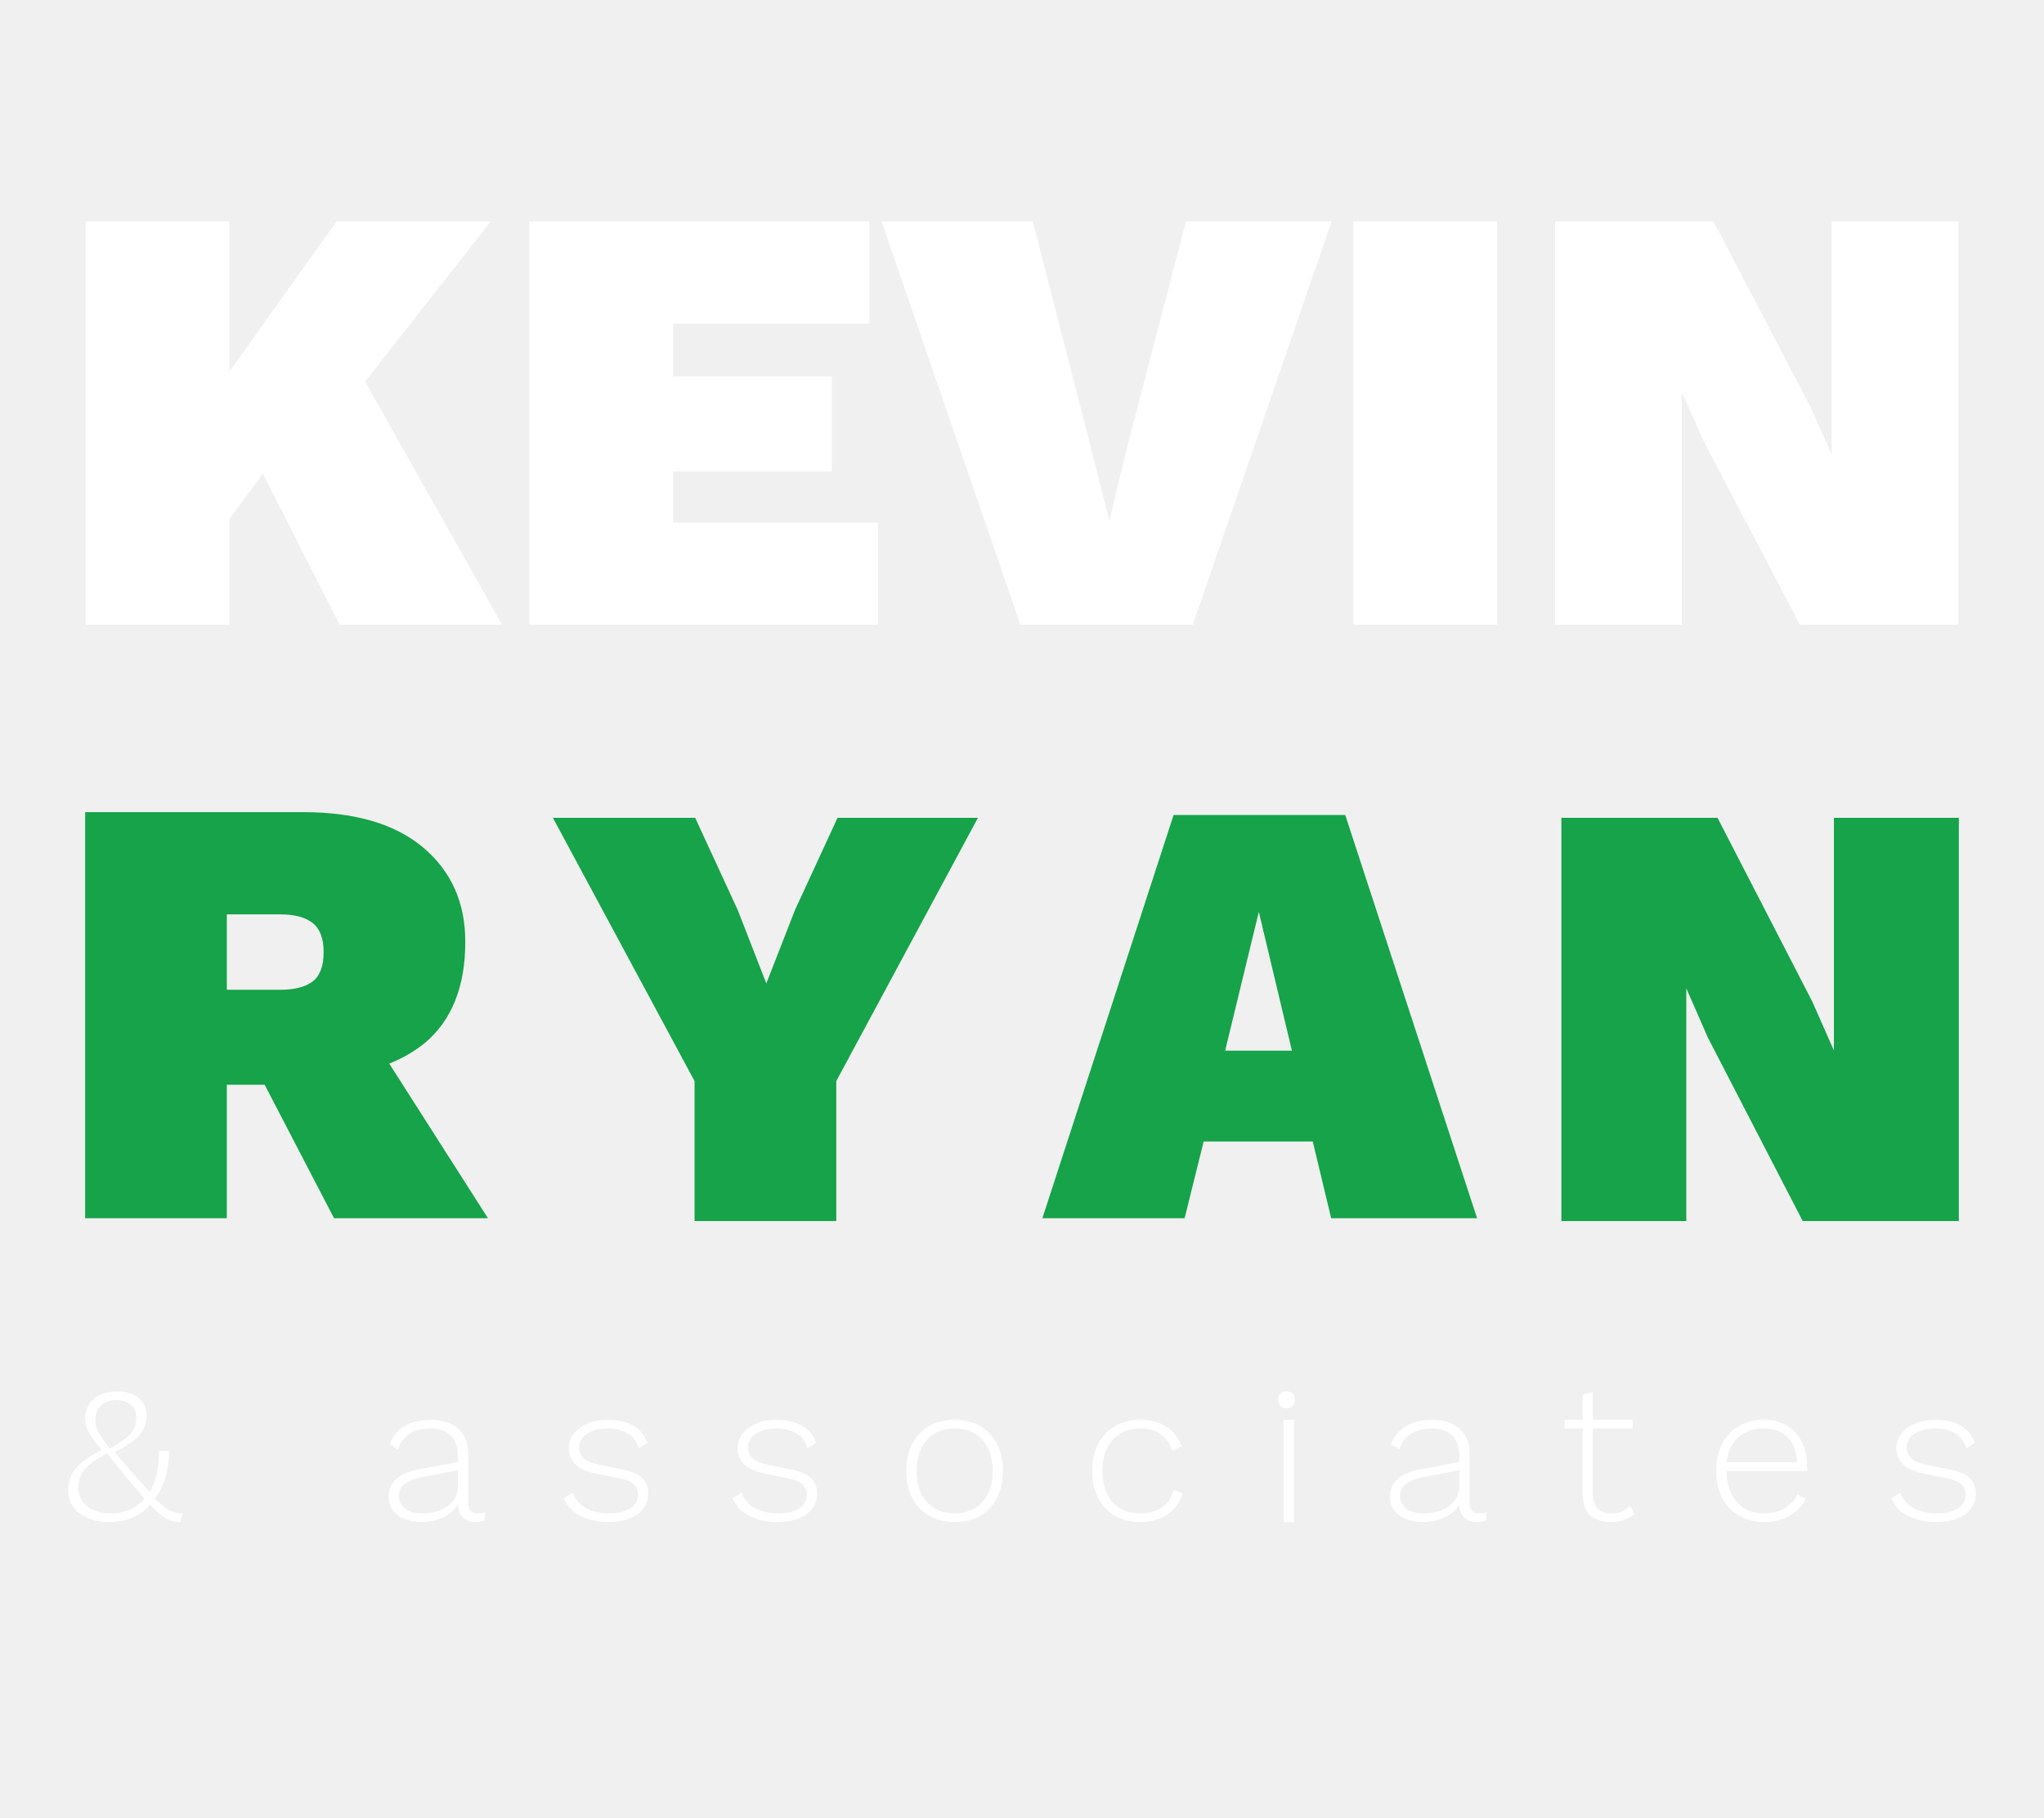
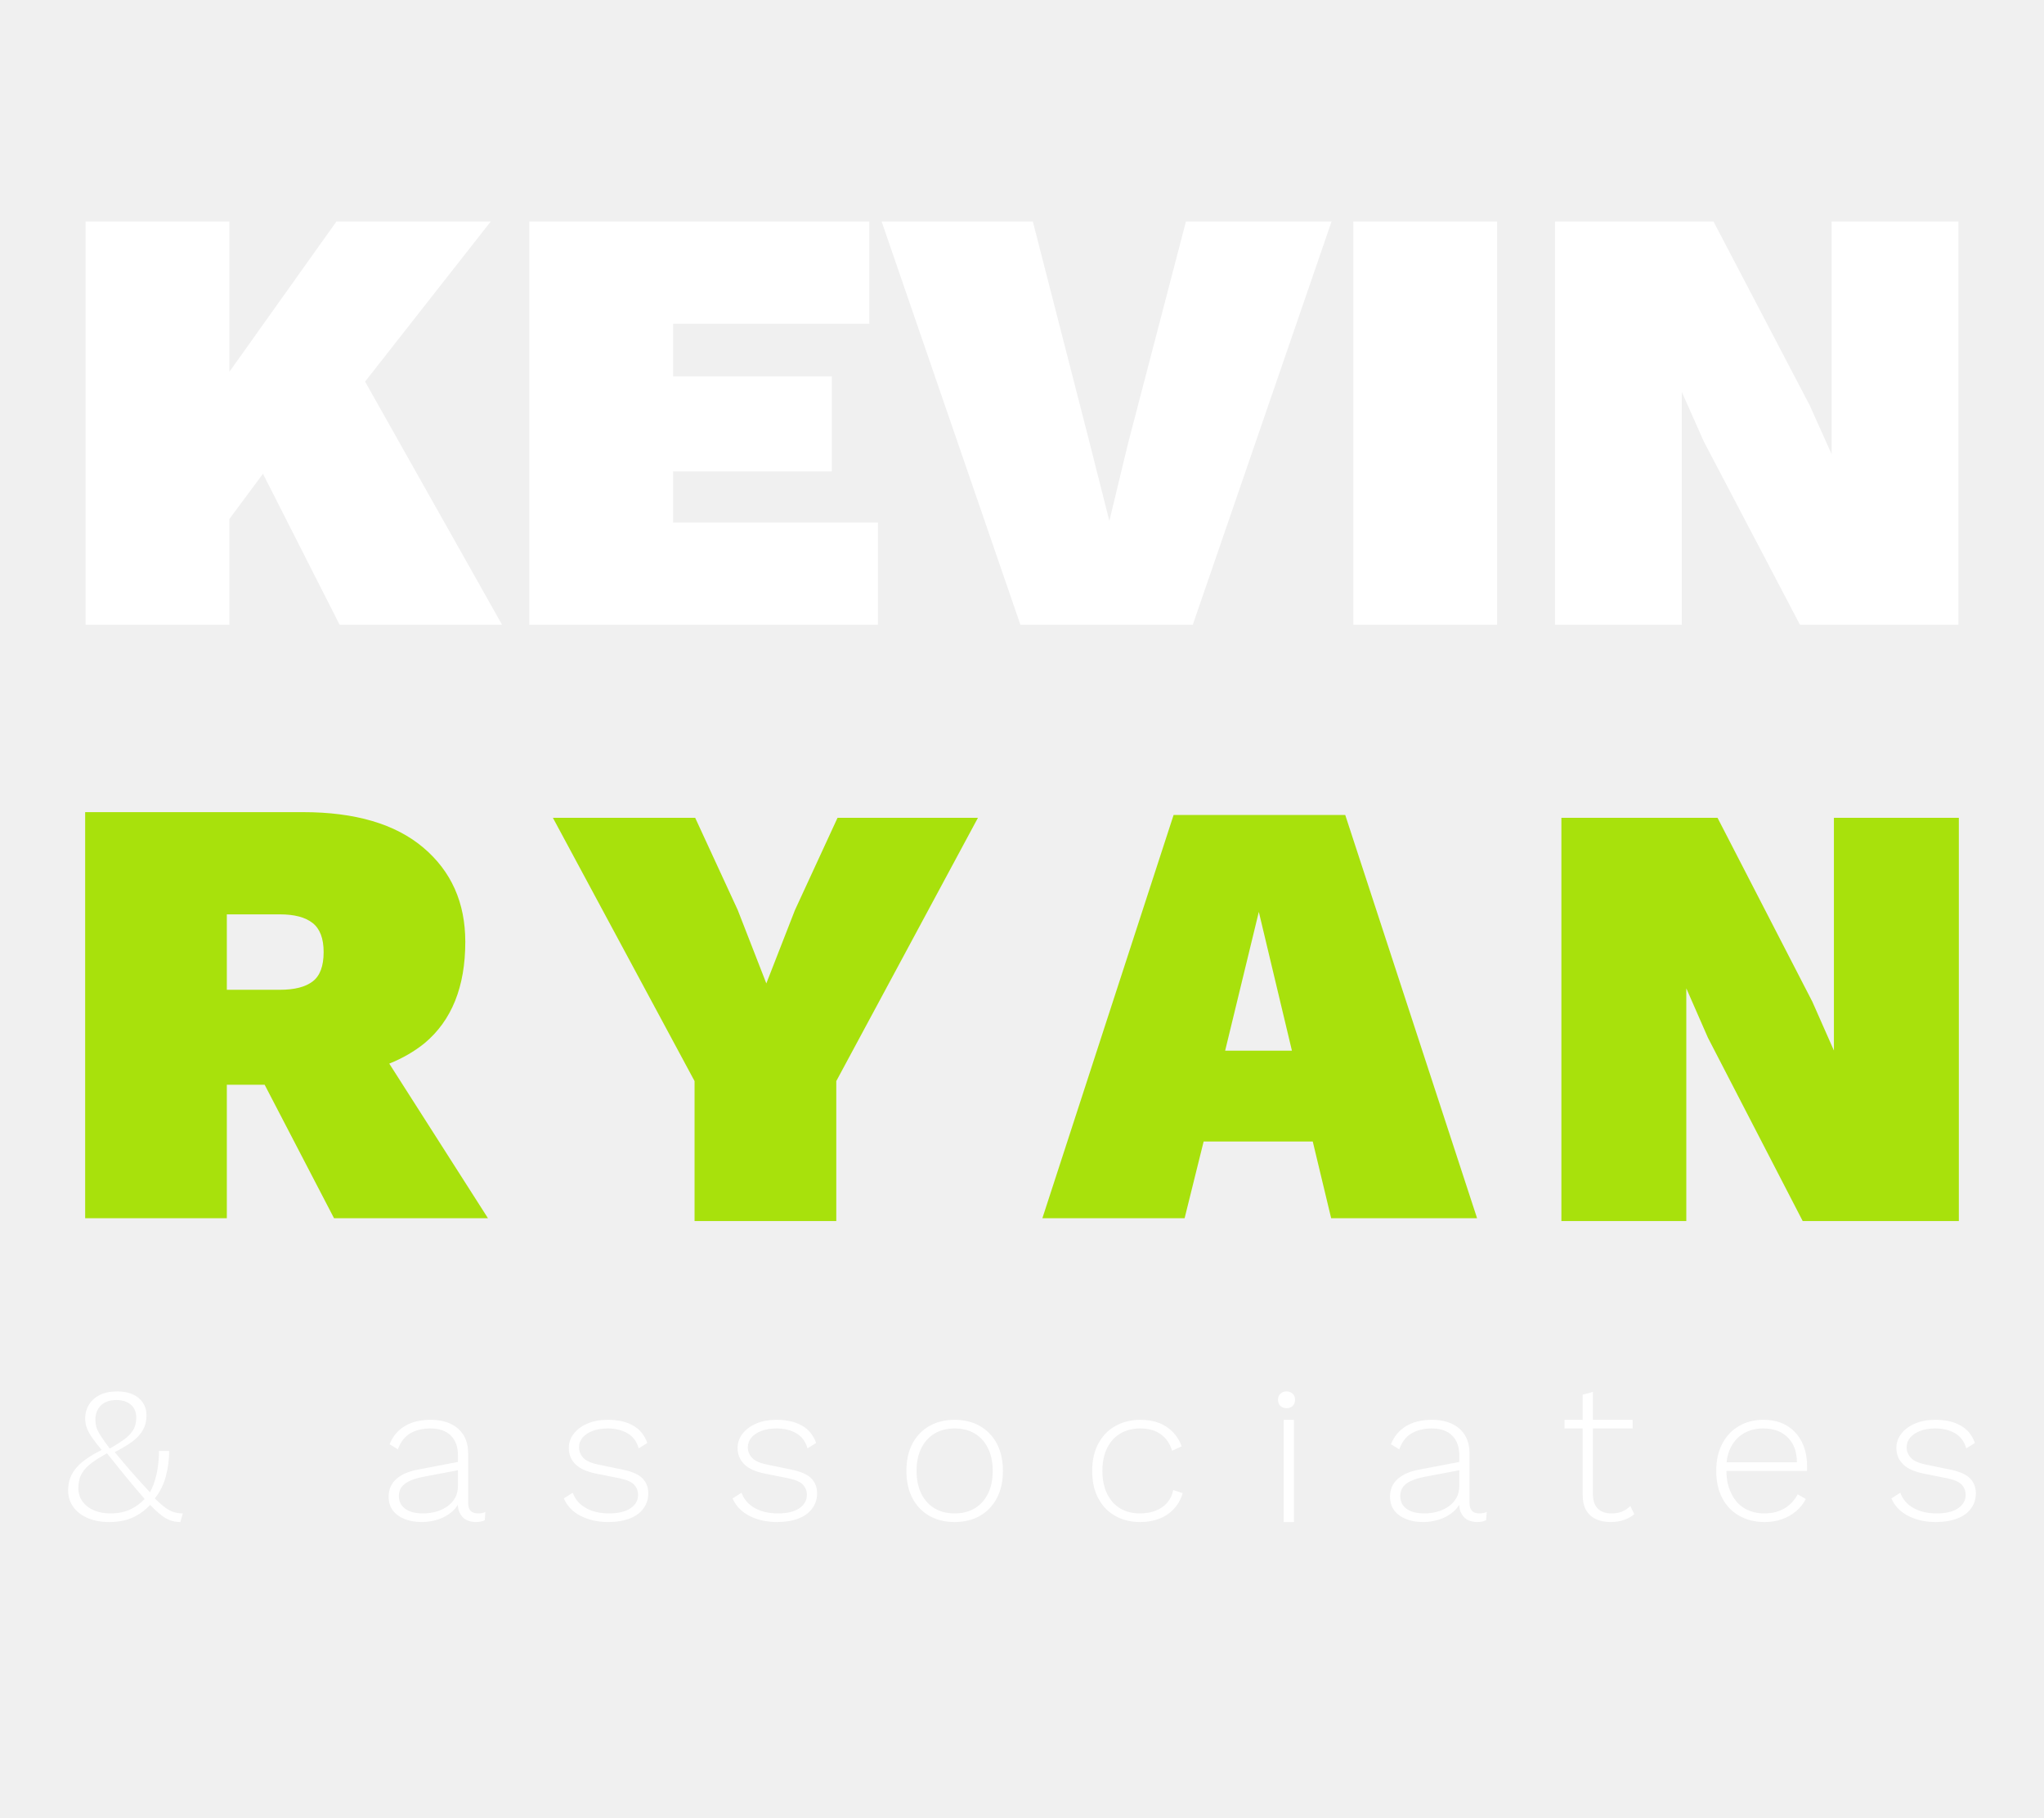
<svg xmlns="http://www.w3.org/2000/svg" viewBox="0 0 360 320" width="360" height="320">
  <path d="M75.31,-71.00L53.50,-42.81L77.27,0.00L49.08,0.00L35.78,-26.58L29.95,-18.61L29.95,0.00L5.00,0.00L5.00,-71.00L29.95,-71.00L29.95,-44.53L48.53,-71.00L75.31,-71.00ZM82.00,0.00L82.00,-71.00L141.00,-71.00L141.00,-53.00L106.95,-53.00L106.95,-43.72L134.50,-43.72L134.50,-27.00L106.95,-27.00L106.95,-18.00L142.50,-18.00L142.50,0.00L82.00,0.00ZM221.22,-71.00L197.14,0.00L167.22,0.00L143.14,-71.00L169.38,-71.00L179.20,-32.17L182.66,-18.28L185.91,-31.95L195.95,-71.00L221.22,-71.00ZM249.95,-71.00L249.95,0.00L225.00,0.00L225.00,-71.00L249.95,-71.00ZM330.00,-71.00L330.00,0.00L302.50,0.00L285.81,-32.28L282.00,-40.98L282.00,-40.98L282.00,-26.36L282.00,0.00L260.00,0.00L260.00,-71.00L287.50,-71.00L304.20,-38.62L308.00,-30.02L308.00,-30.02L308.00,-44.64L308.00,-71.00L330.00,-71.00Z" fill="#FFFFFF" transform="translate(10,110) scale(1.014925,1)" />
-   <path d="M43.34,-72.00Q57.17,-72.00,64.56,-65.75Q71.95,-59.50,71.95,-49.16Q71.95,-37.30,64.77,-31.31Q62.09,-29.14,58.56,-27.72L75.94,-0.50L48.83,-0.50L36.61,-24.00L29.95,-24.00L29.95,-0.50L5.00,-0.50L5.00,-72.00L43.34,-72.00ZM39.31,-40.72Q43.14,-40.72,45.07,-42.19Q47.00,-43.66,47.00,-47.36Q47.00,-50.94,45.07,-52.47Q43.14,-54.00,39.31,-54.00L29.95,-54.00L29.95,-40.72L39.31,-40.72ZM162.24,-71.00L137.29,-24.64L137.29,0.00L112.33,0.00L112.33,-24.64L87.38,-71.00L112.44,-71.00L119.94,-54.75L124.97,-41.84L130.01,-54.75L137.51,-71.00L162.24,-71.00ZM250.15,-0.50L224.45,-0.50L221.21,-14.00L201.99,-14.00L198.64,-0.50L173.59,-0.50L196.70,-71.50L226.93,-71.50L250.15,-0.50ZM205.78,-30.00L217.54,-30.00L211.71,-54.44L205.78,-30.00ZM335.00,-71.00L335.00,0.00L307.50,0.00L290.81,-32.28L287.00,-40.98L287.00,-40.98L287.00,-26.36L287.00,0.00L265.00,0.00L265.00,-71.00L292.50,-71.00L309.20,-38.62L313.00,-30.02L313.00,-30.02L313.00,-44.64L313.00,-71.00L335.00,-71.00Z" fill="#16A34A" transform="translate(10,215)" />
+   <path d="M43.34,-72.00Q57.17,-72.00,64.56,-65.75Q71.95,-59.50,71.95,-49.16Q71.95,-37.30,64.77,-31.31Q62.09,-29.14,58.56,-27.72L75.94,-0.50L48.83,-0.50L36.61,-24.00L29.95,-24.00L29.95,-0.50L5.00,-0.50L5.00,-72.00L43.34,-72.00ZM39.31,-40.72Q43.14,-40.72,45.07,-42.19Q47.00,-43.66,47.00,-47.36Q47.00,-50.94,45.07,-52.47Q43.14,-54.00,39.31,-54.00L29.95,-54.00L29.95,-40.72L39.31,-40.72ZM162.24,-71.00L137.29,-24.64L137.29,0.00L112.33,0.00L112.33,-24.64L87.38,-71.00L112.44,-71.00L119.94,-54.75L124.97,-41.84L130.01,-54.75L137.51,-71.00L162.24,-71.00ZM250.15,-0.50L224.45,-0.50L221.21,-14.00L201.99,-14.00L198.64,-0.50L173.59,-0.50L196.70,-71.50L226.93,-71.50L250.15,-0.50ZM205.78,-30.00L217.54,-30.00L211.71,-54.44L205.78,-30.00ZM335.00,-71.00L335.00,0.00L307.50,0.00L290.81,-32.28L287.00,-40.98L287.00,-40.98L287.00,-26.36L287.00,0.00L265.00,0.00L265.00,-71.00L292.50,-71.00L309.20,-38.62L313.00,-30.02L313.00,-30.02L313.00,-44.64L313.00,-71.00L335.00,-71.00Z" fill="#A8E10C" transform="translate(10,215)" />
  <path d="M9.27,0.00Q7.08,0.00,5.45,-0.70Q3.81,-1.41,2.91,-2.66Q2.00,-3.92,2.00,-5.59Q2.00,-6.81,2.38,-7.80Q2.77,-8.80,3.54,-9.66Q4.31,-10.53,5.50,-11.31Q6.55,-12.03,7.91,-12.69Q6.98,-13.80,6.42,-14.59Q5.64,-15.66,5.32,-16.49Q5.00,-17.33,5.00,-18.28Q5.00,-19.56,5.65,-20.64Q6.30,-21.72,7.55,-22.36Q8.81,-23.00,10.66,-23.00Q12.22,-23.00,13.37,-22.49Q14.52,-21.98,15.16,-21.02Q15.80,-20.06,15.80,-18.75Q15.80,-17.33,15.18,-16.22Q14.56,-15.11,13.30,-14.16Q12.09,-13.28,10.20,-12.31Q11.25,-11.05,12.80,-9.23Q14.94,-6.80,16.38,-5.27Q16.38,-5.23,16.41,-5.23Q17.14,-6.55,17.53,-8.25Q18.00,-10.23,18.00,-12.52L19.80,-12.52Q19.80,-10.27,19.20,-8.02Q18.61,-5.84,17.27,-4.16Q18.00,-3.42,18.62,-2.92Q19.58,-2.12,20.41,-1.82Q21.25,-1.52,22.20,-1.52L21.77,0.00Q20.77,0.00,19.87,-0.34Q18.97,-0.69,17.88,-1.64Q17.23,-2.19,16.44,-3.02Q15.31,-1.78,13.77,-0.98Q11.84,0.00,9.27,0.00ZM8.84,-12.11Q7.33,-11.27,6.30,-10.52Q5.02,-9.61,4.41,-8.55Q3.80,-7.48,3.80,-5.97Q3.80,-4.59,4.55,-3.59Q5.30,-2.59,6.57,-2.05Q7.84,-1.52,9.42,-1.52Q11.59,-1.52,13.14,-2.31Q14.45,-2.98,15.47,-4.06Q15.42,-4.12,15.36,-4.20Q13.88,-5.89,11.70,-8.55Q10.05,-10.62,8.84,-12.11ZM9.33,-12.94Q10.70,-13.72,11.70,-14.42Q12.77,-15.16,13.38,-16.09Q14.00,-17.03,14.00,-18.38Q14.00,-19.83,13.05,-20.66Q12.11,-21.48,10.48,-21.48Q8.72,-21.48,7.76,-20.52Q6.80,-19.55,6.80,-18.06Q6.80,-17.31,6.99,-16.66Q7.19,-16.02,7.80,-15.09Q8.34,-14.25,9.33,-12.94ZM70.66,-11.72Q70.66,-13.98,69.40,-15.23Q68.14,-16.48,65.80,-16.48Q63.75,-16.48,62.27,-15.63Q60.80,-14.78,60.08,-12.80L58.63,-13.70Q59.42,-15.75,61.27,-16.88Q63.11,-18.00,65.85,-18.00Q67.83,-18.00,69.31,-17.32Q70.80,-16.64,71.63,-15.32Q72.45,-14.00,72.45,-12.05L72.45,-3.36Q72.45,-1.52,74.19,-1.52Q74.94,-1.52,75.49,-1.77L75.38,-0.33Q74.77,0.00,73.80,0.00Q72.97,0.00,72.24,-0.32Q71.52,-0.64,71.10,-1.38Q70.69,-2.03,70.63,-3.05Q70.27,-2.41,69.72,-1.92Q68.61,-0.92,67.17,-0.46Q65.74,0.00,64.30,0.00Q62.61,0.00,61.28,-0.52Q59.95,-1.05,59.20,-2.03Q58.45,-3.02,58.45,-4.47Q58.45,-6.39,59.81,-7.59Q61.16,-8.78,63.58,-9.23L70.66,-10.58L70.66,-11.72ZM70.66,-9.12L64.47,-7.95Q62.35,-7.53,61.30,-6.73Q60.25,-5.94,60.25,-4.59Q60.25,-3.14,61.37,-2.33Q62.49,-1.52,64.53,-1.52Q65.58,-1.52,66.66,-1.79Q67.74,-2.06,68.66,-2.67Q69.58,-3.28,70.12,-4.20Q70.66,-5.11,70.66,-6.44L70.66,-9.12ZM97.13,0.00Q94.40,0.00,92.29,-1.07Q90.18,-2.14,89.31,-4.16L90.87,-5.16Q91.51,-3.42,93.19,-2.47Q94.87,-1.52,97.29,-1.52Q99.68,-1.52,101.03,-2.41Q102.38,-3.31,102.38,-4.80Q102.38,-5.81,101.71,-6.55Q101.04,-7.30,99.20,-7.69L94.98,-8.53Q92.42,-9.06,91.30,-10.23Q90.18,-11.39,90.18,-13.05Q90.18,-14.42,91.04,-15.54Q91.90,-16.66,93.44,-17.33Q94.98,-18.00,97.04,-18.00Q99.74,-18.00,101.52,-16.98Q103.29,-15.97,104.01,-13.92L102.49,-12.98Q101.96,-14.81,100.49,-15.65Q99.03,-16.48,97.04,-16.48Q95.53,-16.48,94.38,-16.05Q93.24,-15.61,92.61,-14.87Q91.98,-14.12,91.98,-13.16Q91.98,-12.16,92.70,-11.34Q93.42,-10.53,95.28,-10.14L99.59,-9.25Q102.17,-8.73,103.17,-7.68Q104.18,-6.62,104.18,-5.06Q104.18,-3.53,103.31,-2.37Q102.45,-1.20,100.85,-0.60Q99.26,0.00,97.13,0.00ZM126.86,0.00Q124.13,0.00,122.02,-1.07Q119.91,-2.14,119.03,-4.16L120.60,-5.16Q121.24,-3.42,122.92,-2.47Q124.60,-1.52,127.02,-1.52Q129.41,-1.52,130.76,-2.41Q132.11,-3.31,132.11,-4.80Q132.11,-5.81,131.44,-6.55Q130.77,-7.30,128.92,-7.69L124.71,-8.53Q122.14,-9.06,121.03,-10.23Q119.91,-11.39,119.91,-13.05Q119.91,-14.42,120.77,-15.54Q121.63,-16.66,123.17,-17.33Q124.71,-18.00,126.77,-18.00Q129.47,-18.00,131.25,-16.98Q133.02,-15.97,133.74,-13.92L132.22,-12.98Q131.69,-14.81,130.22,-15.65Q128.75,-16.48,126.77,-16.48Q125.25,-16.48,124.11,-16.05Q122.97,-15.61,122.34,-14.87Q121.71,-14.12,121.71,-13.16Q121.71,-12.16,122.42,-11.34Q123.14,-10.53,125.00,-10.14L129.32,-9.25Q131.89,-8.73,132.90,-7.68Q133.91,-6.62,133.91,-5.06Q133.91,-3.53,133.04,-2.37Q132.17,-1.20,130.58,-0.60Q128.99,0.00,126.86,0.00ZM158.14,-18.00Q160.64,-18.00,162.55,-16.93Q164.46,-15.86,165.55,-13.84Q166.64,-11.81,166.64,-9.00Q166.64,-6.20,165.55,-4.17Q164.46,-2.14,162.55,-1.07Q160.64,0.00,158.14,0.00Q155.64,0.00,153.72,-1.07Q151.81,-2.14,150.72,-4.17Q149.64,-6.20,149.64,-9.00Q149.64,-11.81,150.72,-13.84Q151.81,-15.86,153.72,-16.93Q155.64,-18.00,158.14,-18.00ZM158.14,-16.48Q156.11,-16.48,154.61,-15.59Q153.11,-14.69,152.27,-13.02Q151.43,-11.34,151.43,-9.00Q151.43,-6.67,152.27,-4.98Q153.11,-3.30,154.61,-2.41Q156.11,-1.52,158.14,-1.52Q160.17,-1.52,161.67,-2.41Q163.17,-3.30,164.00,-4.98Q164.84,-6.67,164.84,-9.00Q164.84,-11.34,164.00,-13.02Q163.17,-14.69,161.67,-15.59Q160.17,-16.48,158.14,-16.48ZM190.85,-18.00Q192.69,-18.00,194.13,-17.45Q195.57,-16.89,196.57,-15.85Q197.58,-14.81,198.13,-13.33L196.44,-12.56Q195.86,-14.44,194.44,-15.46Q193.02,-16.48,190.82,-16.48Q188.83,-16.48,187.32,-15.59Q185.82,-14.70,184.99,-13.02Q184.16,-11.34,184.16,-9.00Q184.16,-6.67,184.99,-4.98Q185.82,-3.28,187.29,-2.40Q188.77,-1.52,190.79,-1.52Q192.30,-1.52,193.54,-2.00Q194.79,-2.48,195.59,-3.42Q196.39,-4.36,196.64,-5.64L198.30,-5.08Q197.83,-3.50,196.78,-2.35Q195.72,-1.20,194.21,-0.60Q192.69,0.00,190.82,0.00Q188.36,0.00,186.44,-1.07Q184.52,-2.14,183.44,-4.17Q182.36,-6.20,182.36,-9.00Q182.36,-11.81,183.46,-13.84Q184.55,-15.86,186.48,-16.93Q188.41,-18.00,190.85,-18.00ZM216.59,-20.05Q215.92,-20.05,215.50,-20.45Q215.09,-20.86,215.09,-21.52Q215.09,-22.19,215.50,-22.59Q215.92,-23.00,216.59,-23.00Q217.26,-23.00,217.68,-22.59Q218.09,-22.19,218.09,-21.52Q218.09,-20.86,217.68,-20.45Q217.26,-20.05,216.59,-20.05ZM217.89,-18.00L217.89,0.00L216.09,0.00L216.09,-18.00L217.89,-18.00ZM247.02,-11.72Q247.02,-13.98,245.76,-15.23Q244.51,-16.48,242.16,-16.48Q240.12,-16.48,238.64,-15.63Q237.16,-14.78,236.44,-12.80L234.99,-13.70Q235.79,-15.75,237.63,-16.88Q239.47,-18.00,242.21,-18.00Q244.19,-18.00,245.68,-17.32Q247.16,-16.64,247.99,-15.32Q248.82,-14.00,248.82,-12.05L248.82,-3.36Q248.82,-1.52,250.55,-1.52Q251.30,-1.52,251.85,-1.77L251.74,-0.33Q251.13,0.00,250.16,0.00Q249.33,0.00,248.61,-0.32Q247.88,-0.64,247.46,-1.38Q247.05,-2.03,246.99,-3.05Q246.63,-2.41,246.08,-1.92Q244.97,-0.92,243.54,-0.46Q242.10,0.00,240.66,0.00Q238.97,0.00,237.65,-0.52Q236.32,-1.05,235.57,-2.03Q234.82,-3.02,234.82,-4.47Q234.82,-6.39,236.17,-7.59Q237.52,-8.78,239.94,-9.23L247.02,-10.58L247.02,-11.72ZM247.02,-9.12L240.83,-7.95Q238.71,-7.53,237.66,-6.73Q236.62,-5.94,236.62,-4.59Q236.62,-3.14,237.73,-2.33Q238.85,-1.52,240.90,-1.52Q241.94,-1.52,243.02,-1.79Q244.10,-2.06,245.02,-2.67Q245.94,-3.28,246.48,-4.20Q247.02,-5.11,247.02,-6.44L247.02,-9.12ZM270.55,-22.91L270.55,-18.00L277.55,-18.00L277.55,-16.48L270.55,-16.48L270.55,-4.94Q270.55,-3.27,271.39,-2.39Q272.23,-1.52,273.84,-1.52Q274.90,-1.52,275.70,-1.85Q276.50,-2.19,277.14,-2.83L277.84,-1.39Q277.14,-0.77,276.06,-0.38Q274.98,0.00,273.64,0.00Q272.19,0.00,271.08,-0.52Q269.97,-1.03,269.36,-2.09Q268.75,-3.14,268.75,-4.77L268.75,-16.48L265.55,-16.48L265.55,-18.00L268.75,-18.00L268.75,-22.42L270.55,-22.91ZM300.79,0.00Q298.32,0.00,296.38,-1.07Q294.44,-2.14,293.36,-4.17Q292.27,-6.20,292.27,-9.01Q292.27,-11.81,293.36,-13.84Q294.44,-15.86,296.32,-16.93Q298.19,-18.00,300.55,-18.00Q302.99,-18.00,304.70,-16.98Q306.41,-15.95,307.34,-14.12Q308.27,-12.28,308.27,-9.89Q308.27,-9.58,308.27,-9.29Q308.27,-9.00,308.23,-9.00L294.07,-9.00Q294.07,-6.78,294.87,-5.16Q295.68,-3.36,297.21,-2.44Q298.74,-1.52,300.74,-1.52Q302.80,-1.52,304.30,-2.41Q305.79,-3.31,306.62,-4.88L308.05,-4.06Q307.40,-2.80,306.33,-1.90Q305.26,-1.00,303.86,-0.50Q302.46,0.00,300.79,0.00ZM294.10,-10.52L306.48,-10.52Q306.48,-13.19,304.96,-14.80Q303.37,-16.48,300.55,-16.48Q298.63,-16.48,297.16,-15.64Q295.69,-14.80,294.87,-13.22Q294.24,-12.03,294.10,-10.52ZM330.95,0.00Q328.22,0.00,326.11,-1.07Q324.00,-2.14,323.12,-4.16L324.69,-5.16Q325.33,-3.42,327.01,-2.47Q328.69,-1.52,331.11,-1.52Q333.50,-1.52,334.85,-2.41Q336.20,-3.31,336.20,-4.80Q336.20,-5.81,335.53,-6.55Q334.86,-7.30,333.02,-7.69L328.80,-8.53Q326.23,-9.06,325.12,-10.23Q324.00,-11.39,324.00,-13.05Q324.00,-14.42,324.86,-15.54Q325.72,-16.66,327.26,-17.33Q328.80,-18.00,330.86,-18.00Q333.56,-18.00,335.34,-16.98Q337.11,-15.97,337.83,-13.92L336.31,-12.98Q335.78,-14.81,334.31,-15.65Q332.84,-16.48,330.86,-16.48Q329.34,-16.48,328.20,-16.05Q327.06,-15.61,326.43,-14.87Q325.80,-14.12,325.80,-13.16Q325.80,-12.16,326.52,-11.34Q327.23,-10.53,329.09,-10.14L333.41,-9.25Q335.98,-8.73,336.99,-7.68Q338.00,-6.62,338.00,-5.06Q338.00,-3.53,337.13,-2.37Q336.27,-1.20,334.67,-0.60Q333.08,0.00,330.95,0.00Z" fill="#FFFFFF" transform="translate(10,268)" />
</svg>
